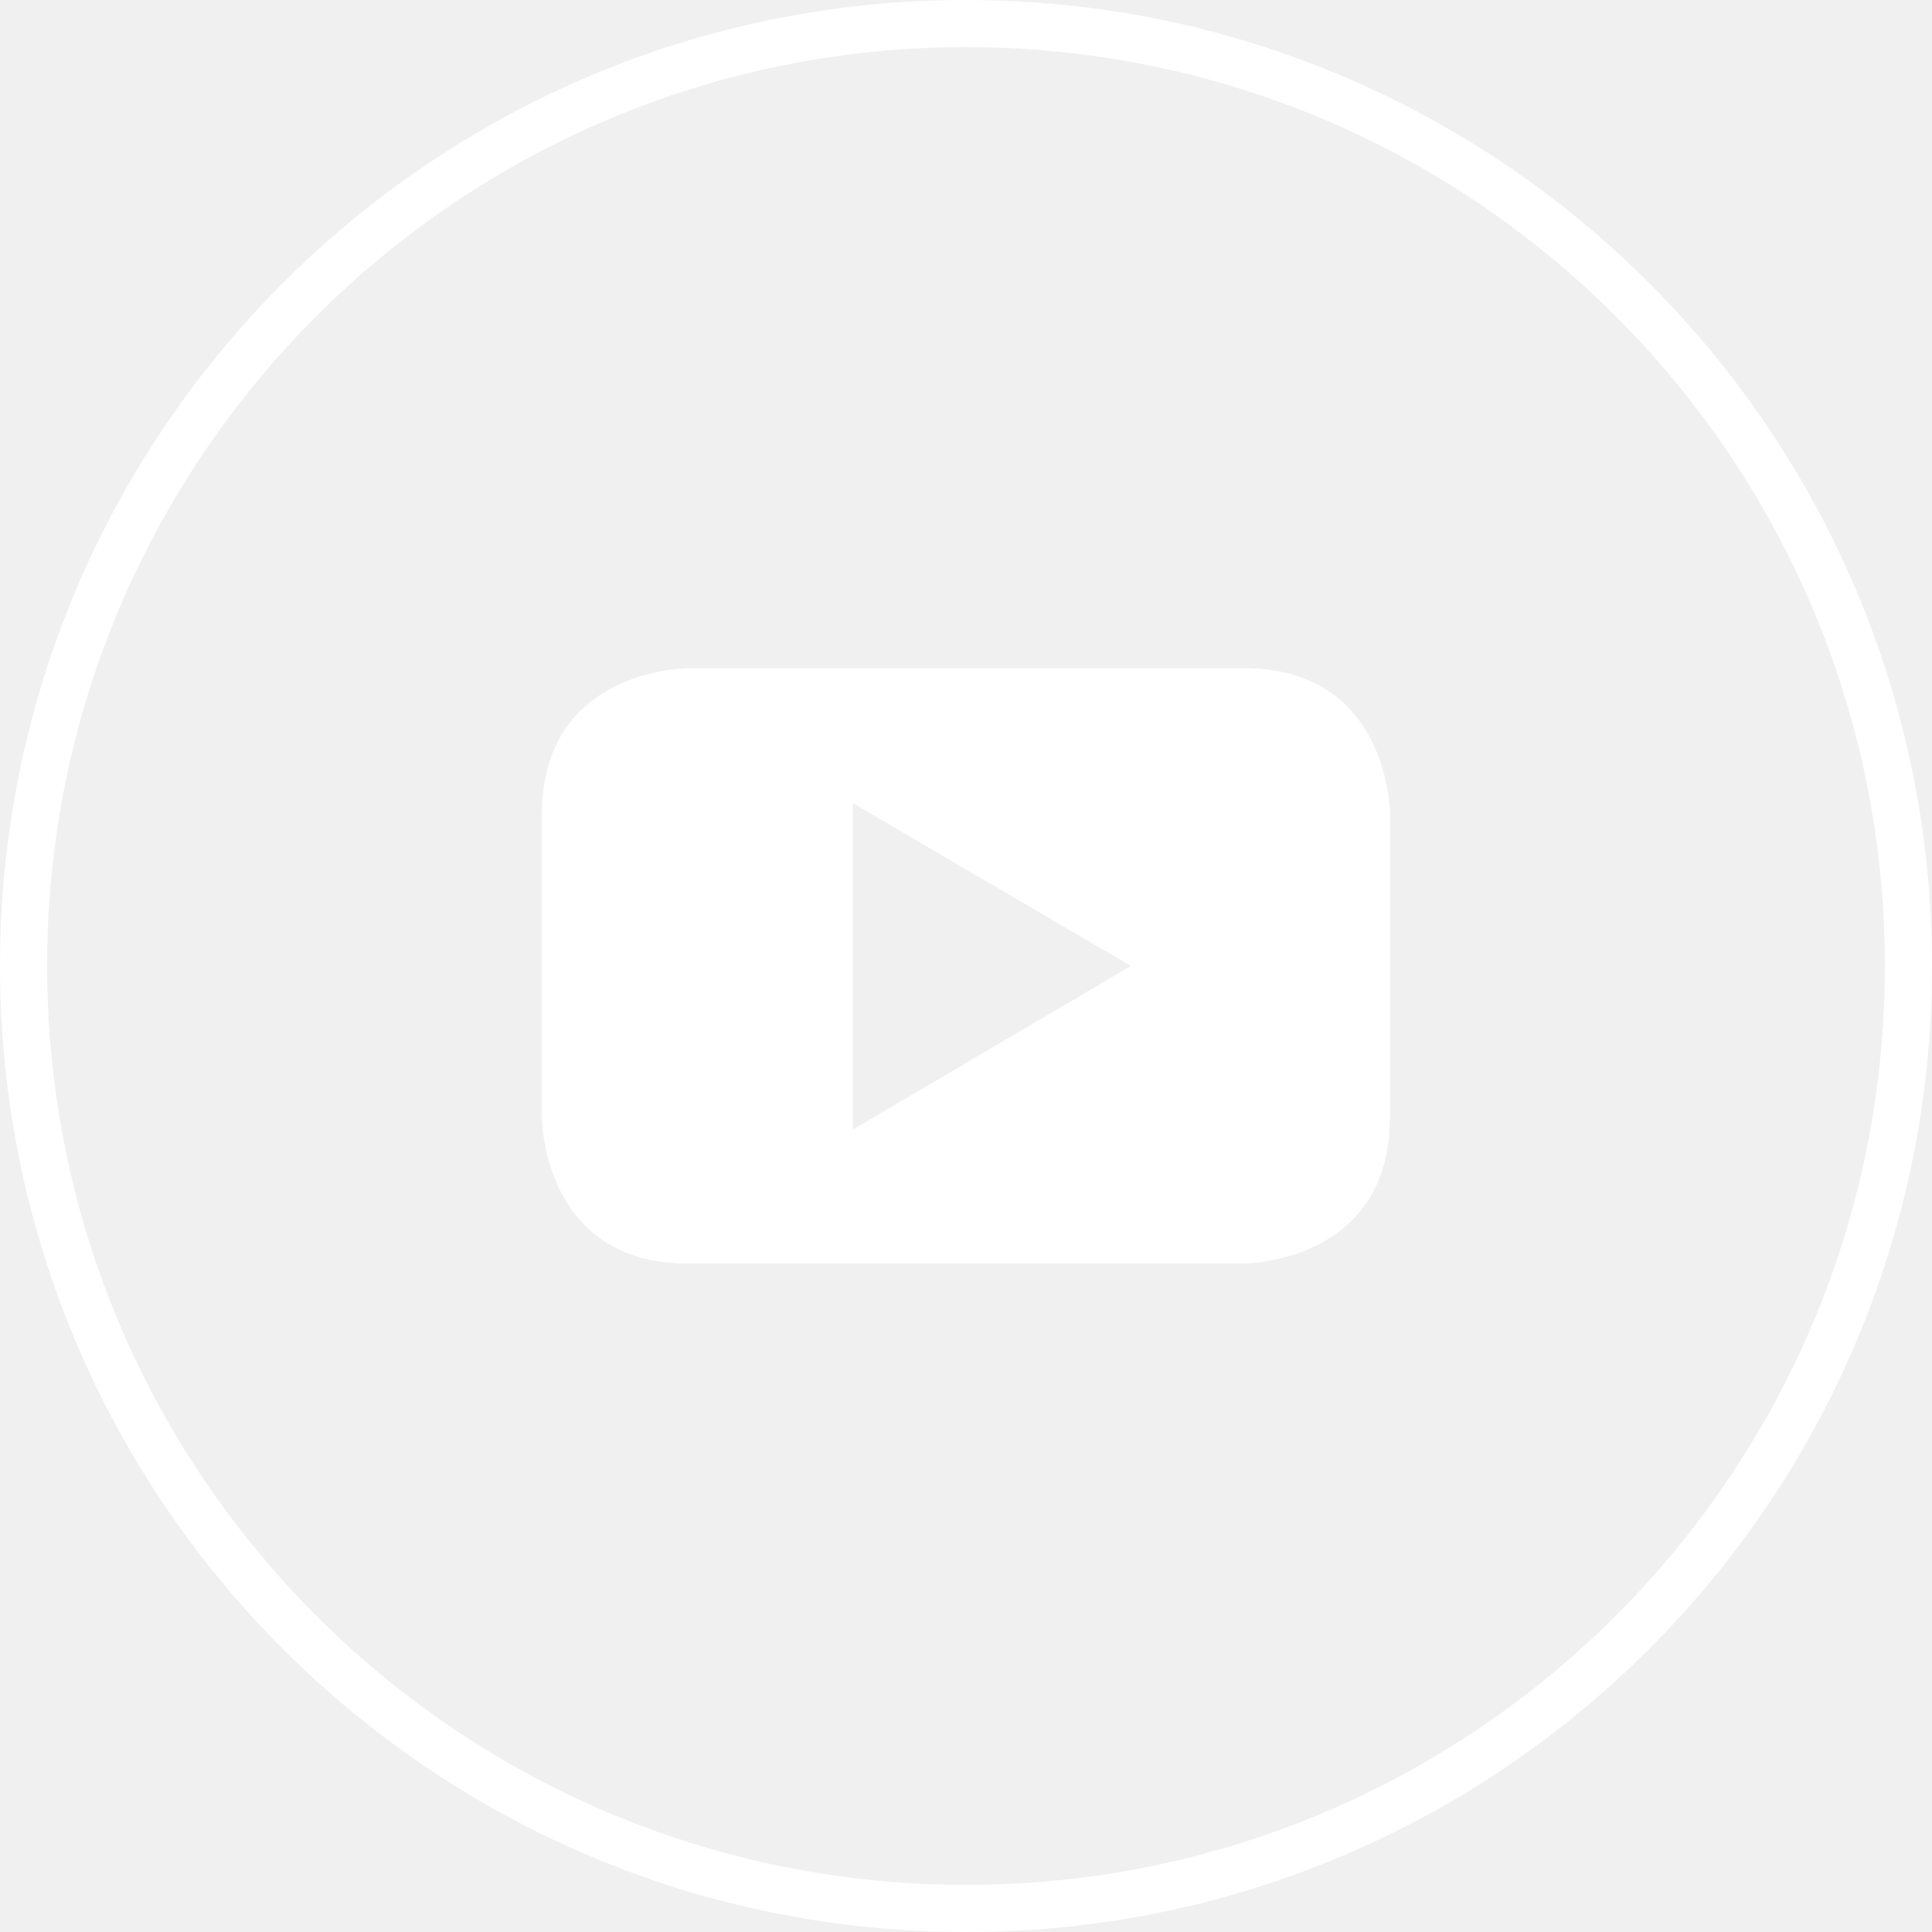
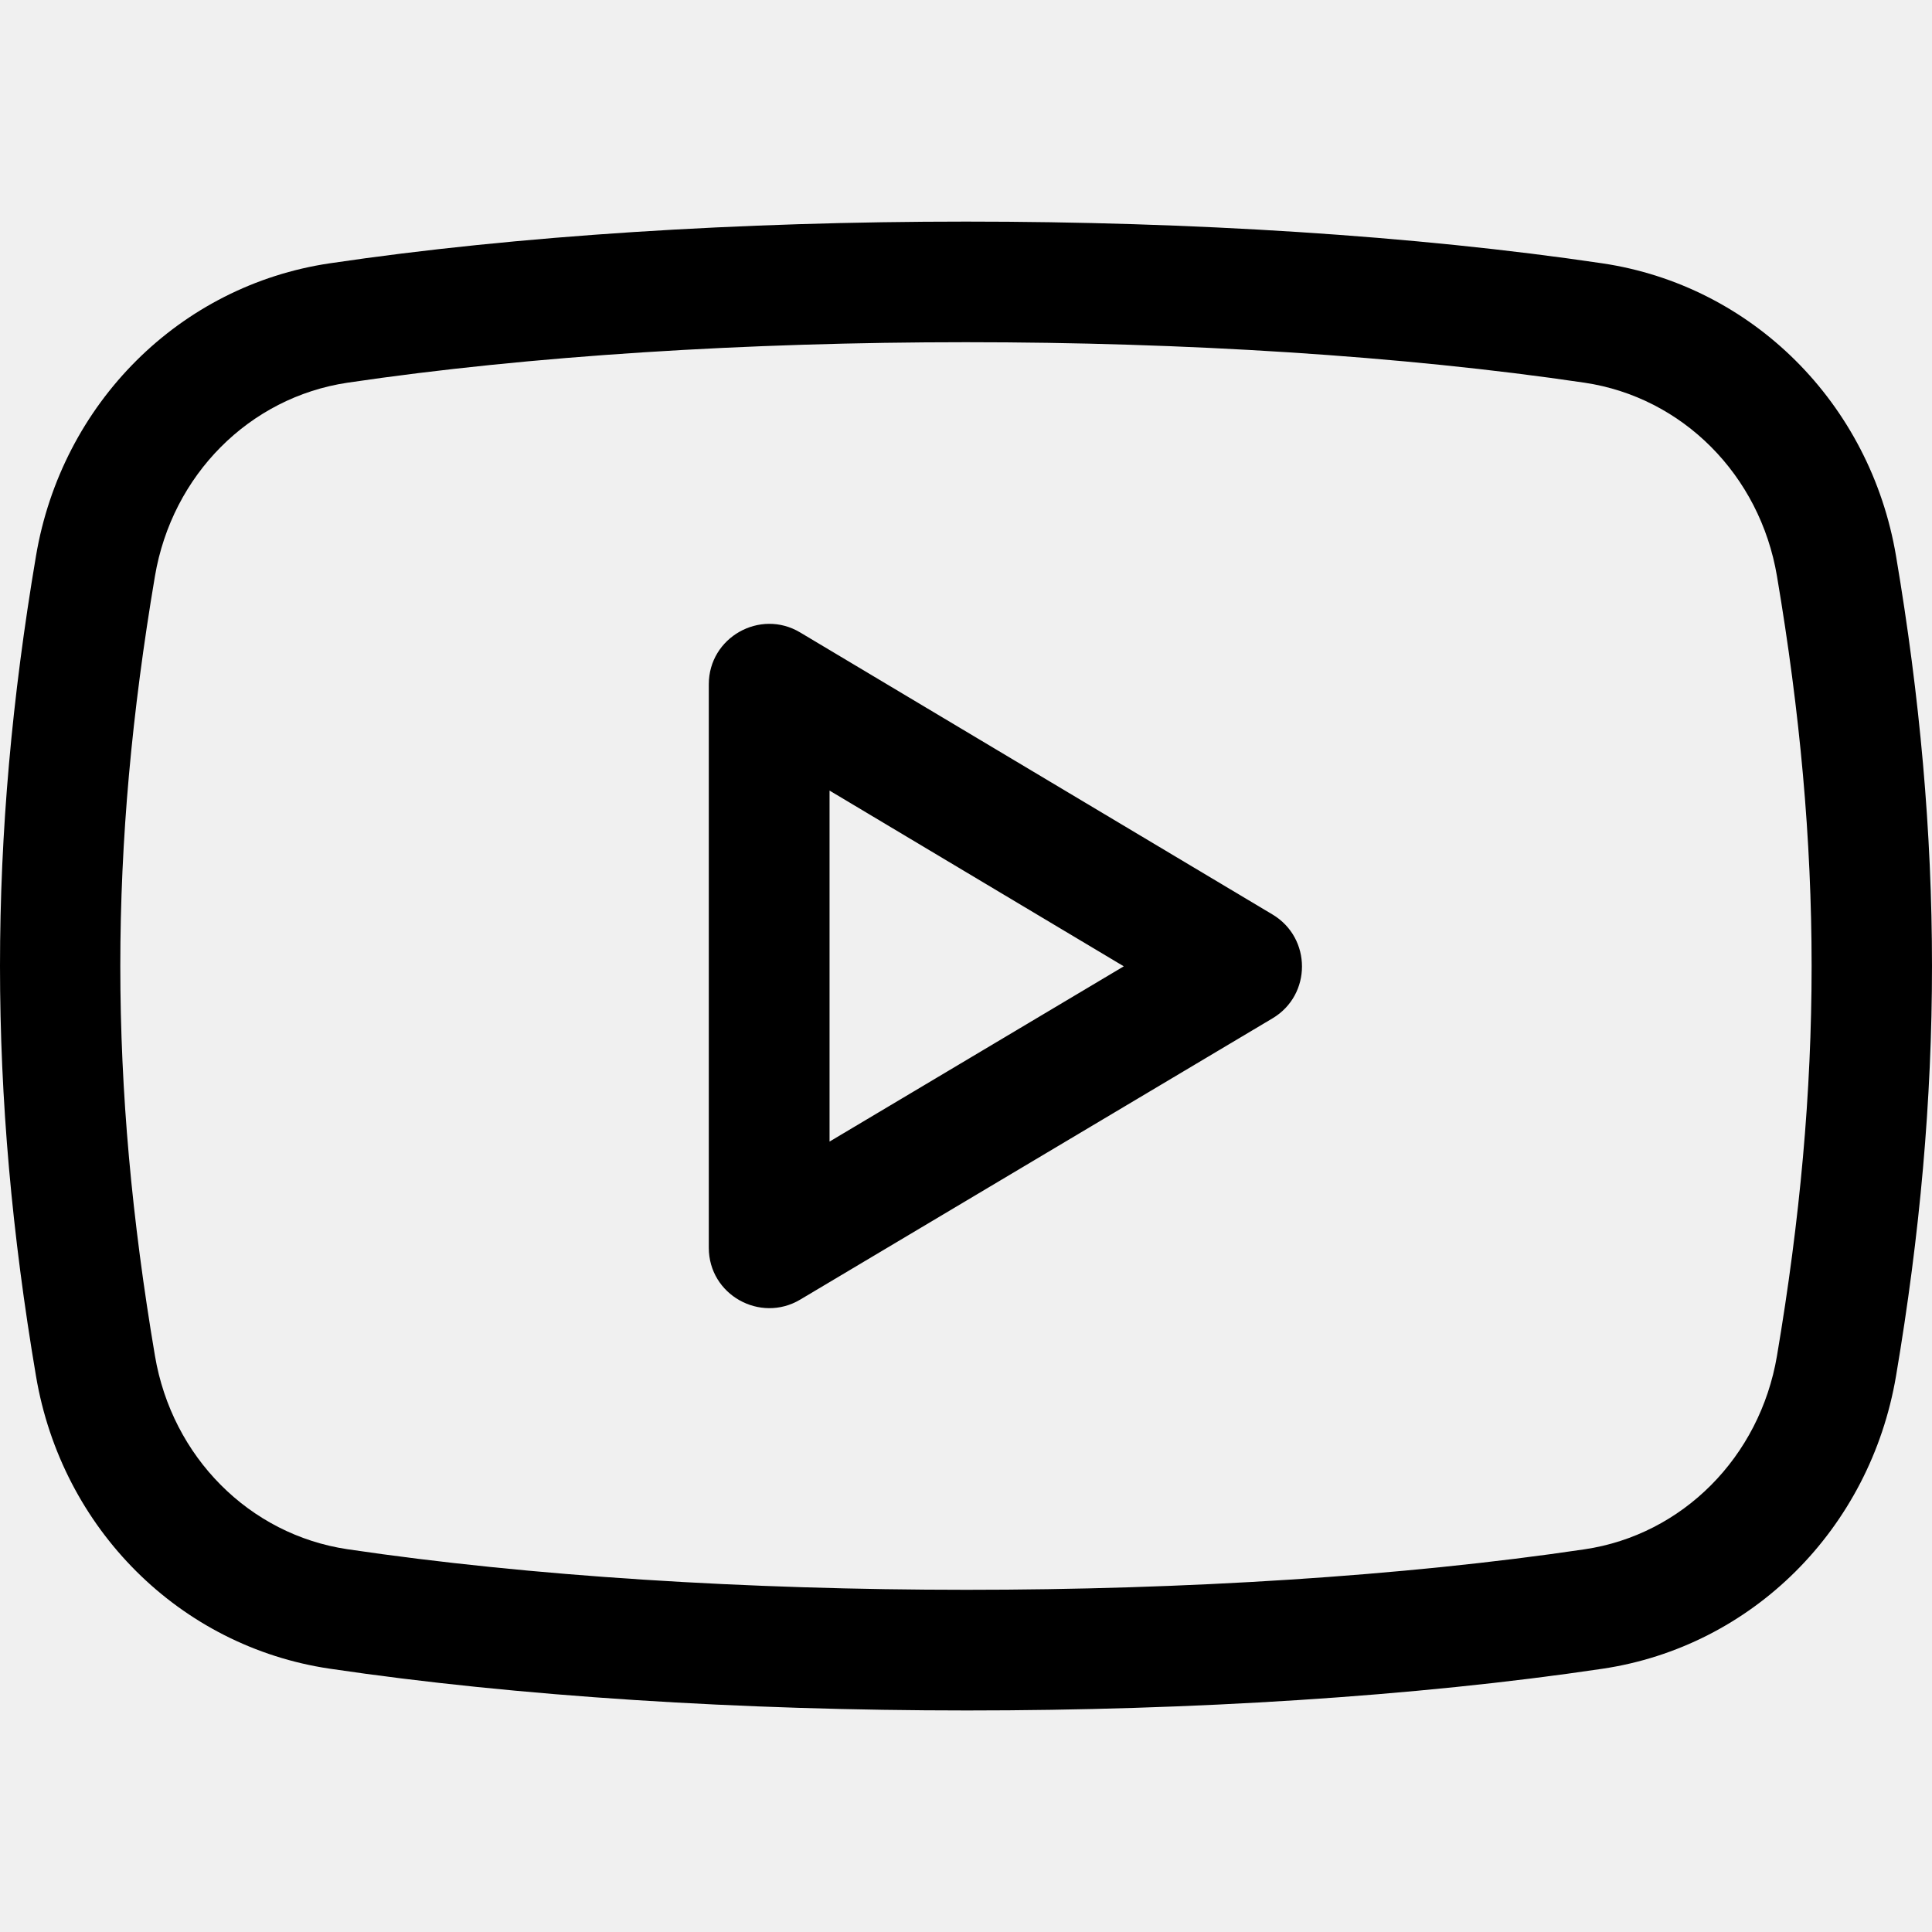
- <svg xmlns="http://www.w3.org/2000/svg" viewBox="0 0 82 82">
-   <defs>
-     <style>.cls-1{fill:#fff;}</style>
-   </defs>
-   <g id="Layer_2" data-name="Layer 2">
-     <g id="Icons">
-       <path class="cls-1" d="M41,82A41,41,0,1,1,82,41,41,41,0,0,1,41,82ZM41,2A39,39,0,1,0,80,41,39,39,0,0,0,41,2Z" />
-       <path class="cls-1" d="M48,41,36.2,47.94V34.09Zm11,6.42V34.56s0-6.2-6.2-6.2H29.2s-6.2,0-6.2,6.2V47.43s0,6.2,6.2,6.2H52.79s6.2,0,6.2-6.2" />
-     </g>
-   </g>
+ <svg xmlns="http://www.w3.org/2000/svg" id="regular" enable-background="new 0 0 24 24" height="512" viewBox="0 0 24 24" width="512">
+   <path d="m9.939 7.856c-.497-.297-1.134.062-1.134.644v7c0 .585.638.939 1.134.645l5.869-3.495c.488-.291.487-.997.001-1.289zm.366 6.325v-4.36l3.655 2.183z" />
+   <path d="m19.904 3.271c-4.653-.691-11.153-.691-15.808 0-1.862.276-3.329 1.738-3.649 3.636-.596 3.523-.596 6.664 0 10.186.32 1.899 1.787 3.36 3.649 3.636 2.332.346 5.124.519 7.915.519 2.786 0 5.571-.172 7.894-.518 1.86-.276 3.326-1.737 3.648-3.636.596-3.523.596-6.665 0-10.188-.32-1.897-1.787-3.359-3.649-3.635zm2.17 13.573c-.213 1.256-1.173 2.222-2.39 2.402-4.518.671-10.838.671-15.368-.001-1.218-.181-2.179-1.146-2.391-2.402-.574-3.394-.574-6.291 0-9.687.213-1.256 1.173-2.22 2.392-2.402 2.262-.335 4.973-.503 7.682-.503 2.711 0 5.422.168 7.684.503 1.218.181 2.179 1.146 2.391 2.402.574 3.396.574 6.293 0 9.688z" />
</svg>
